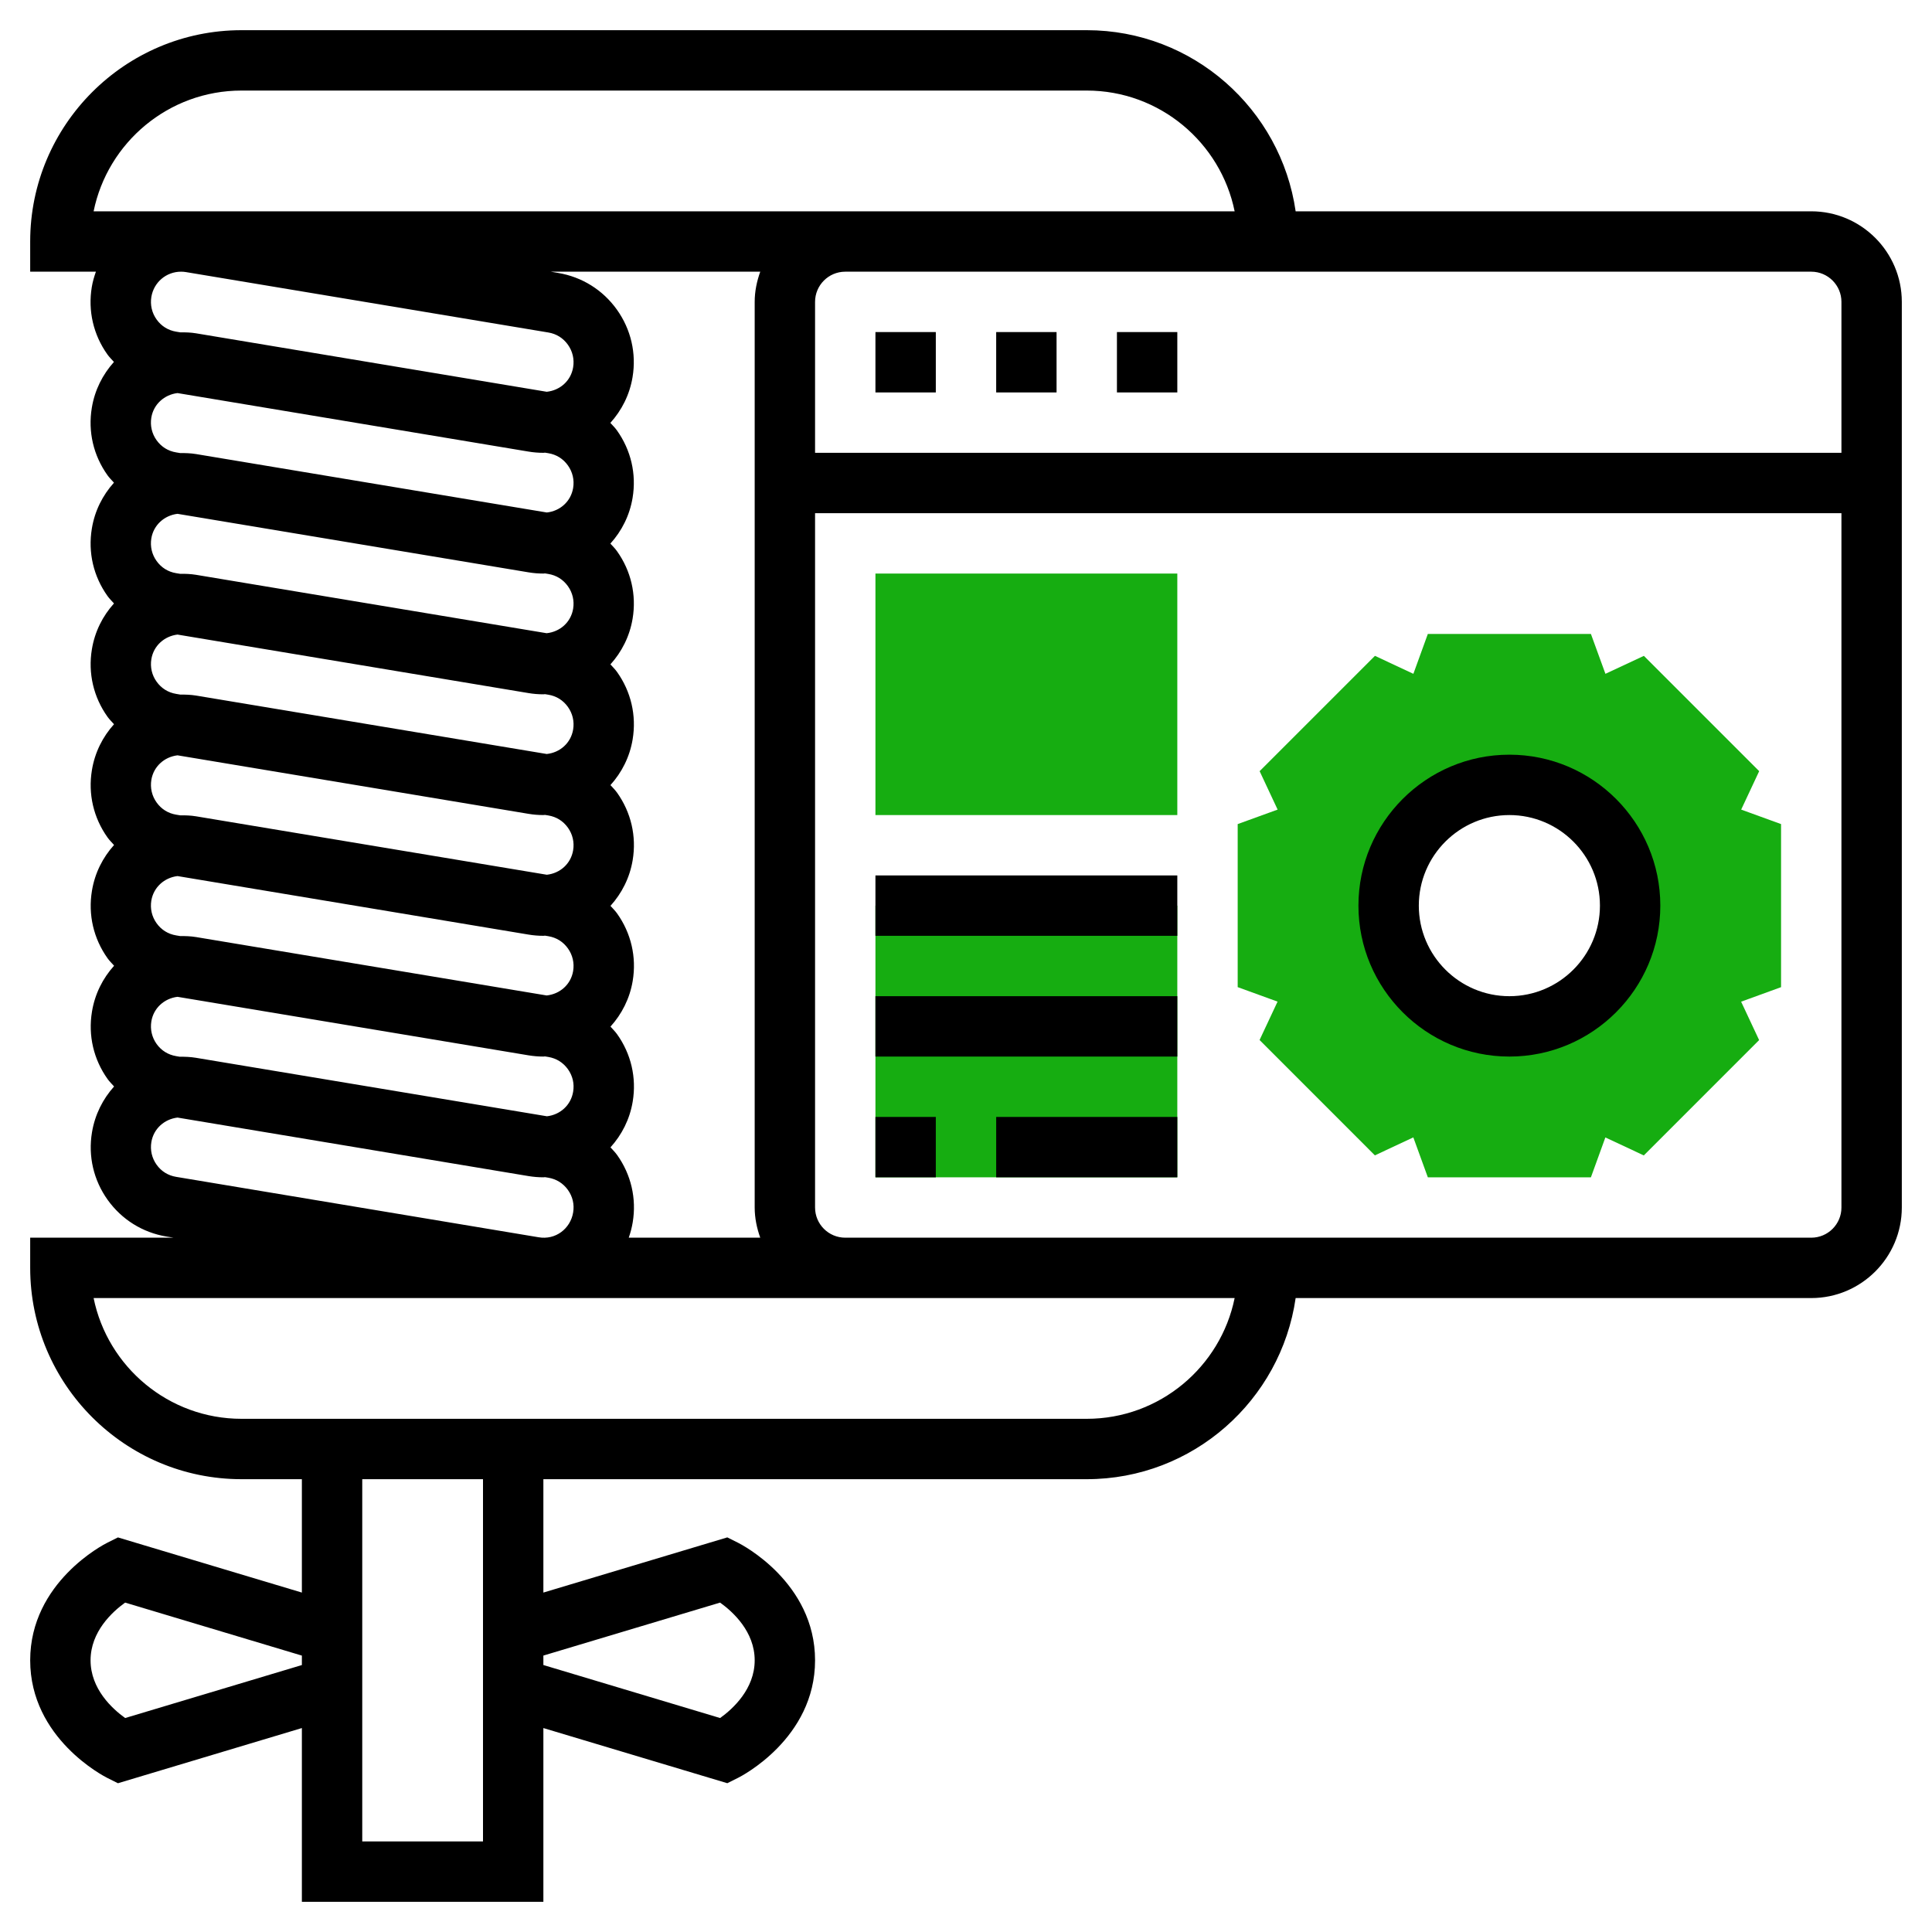
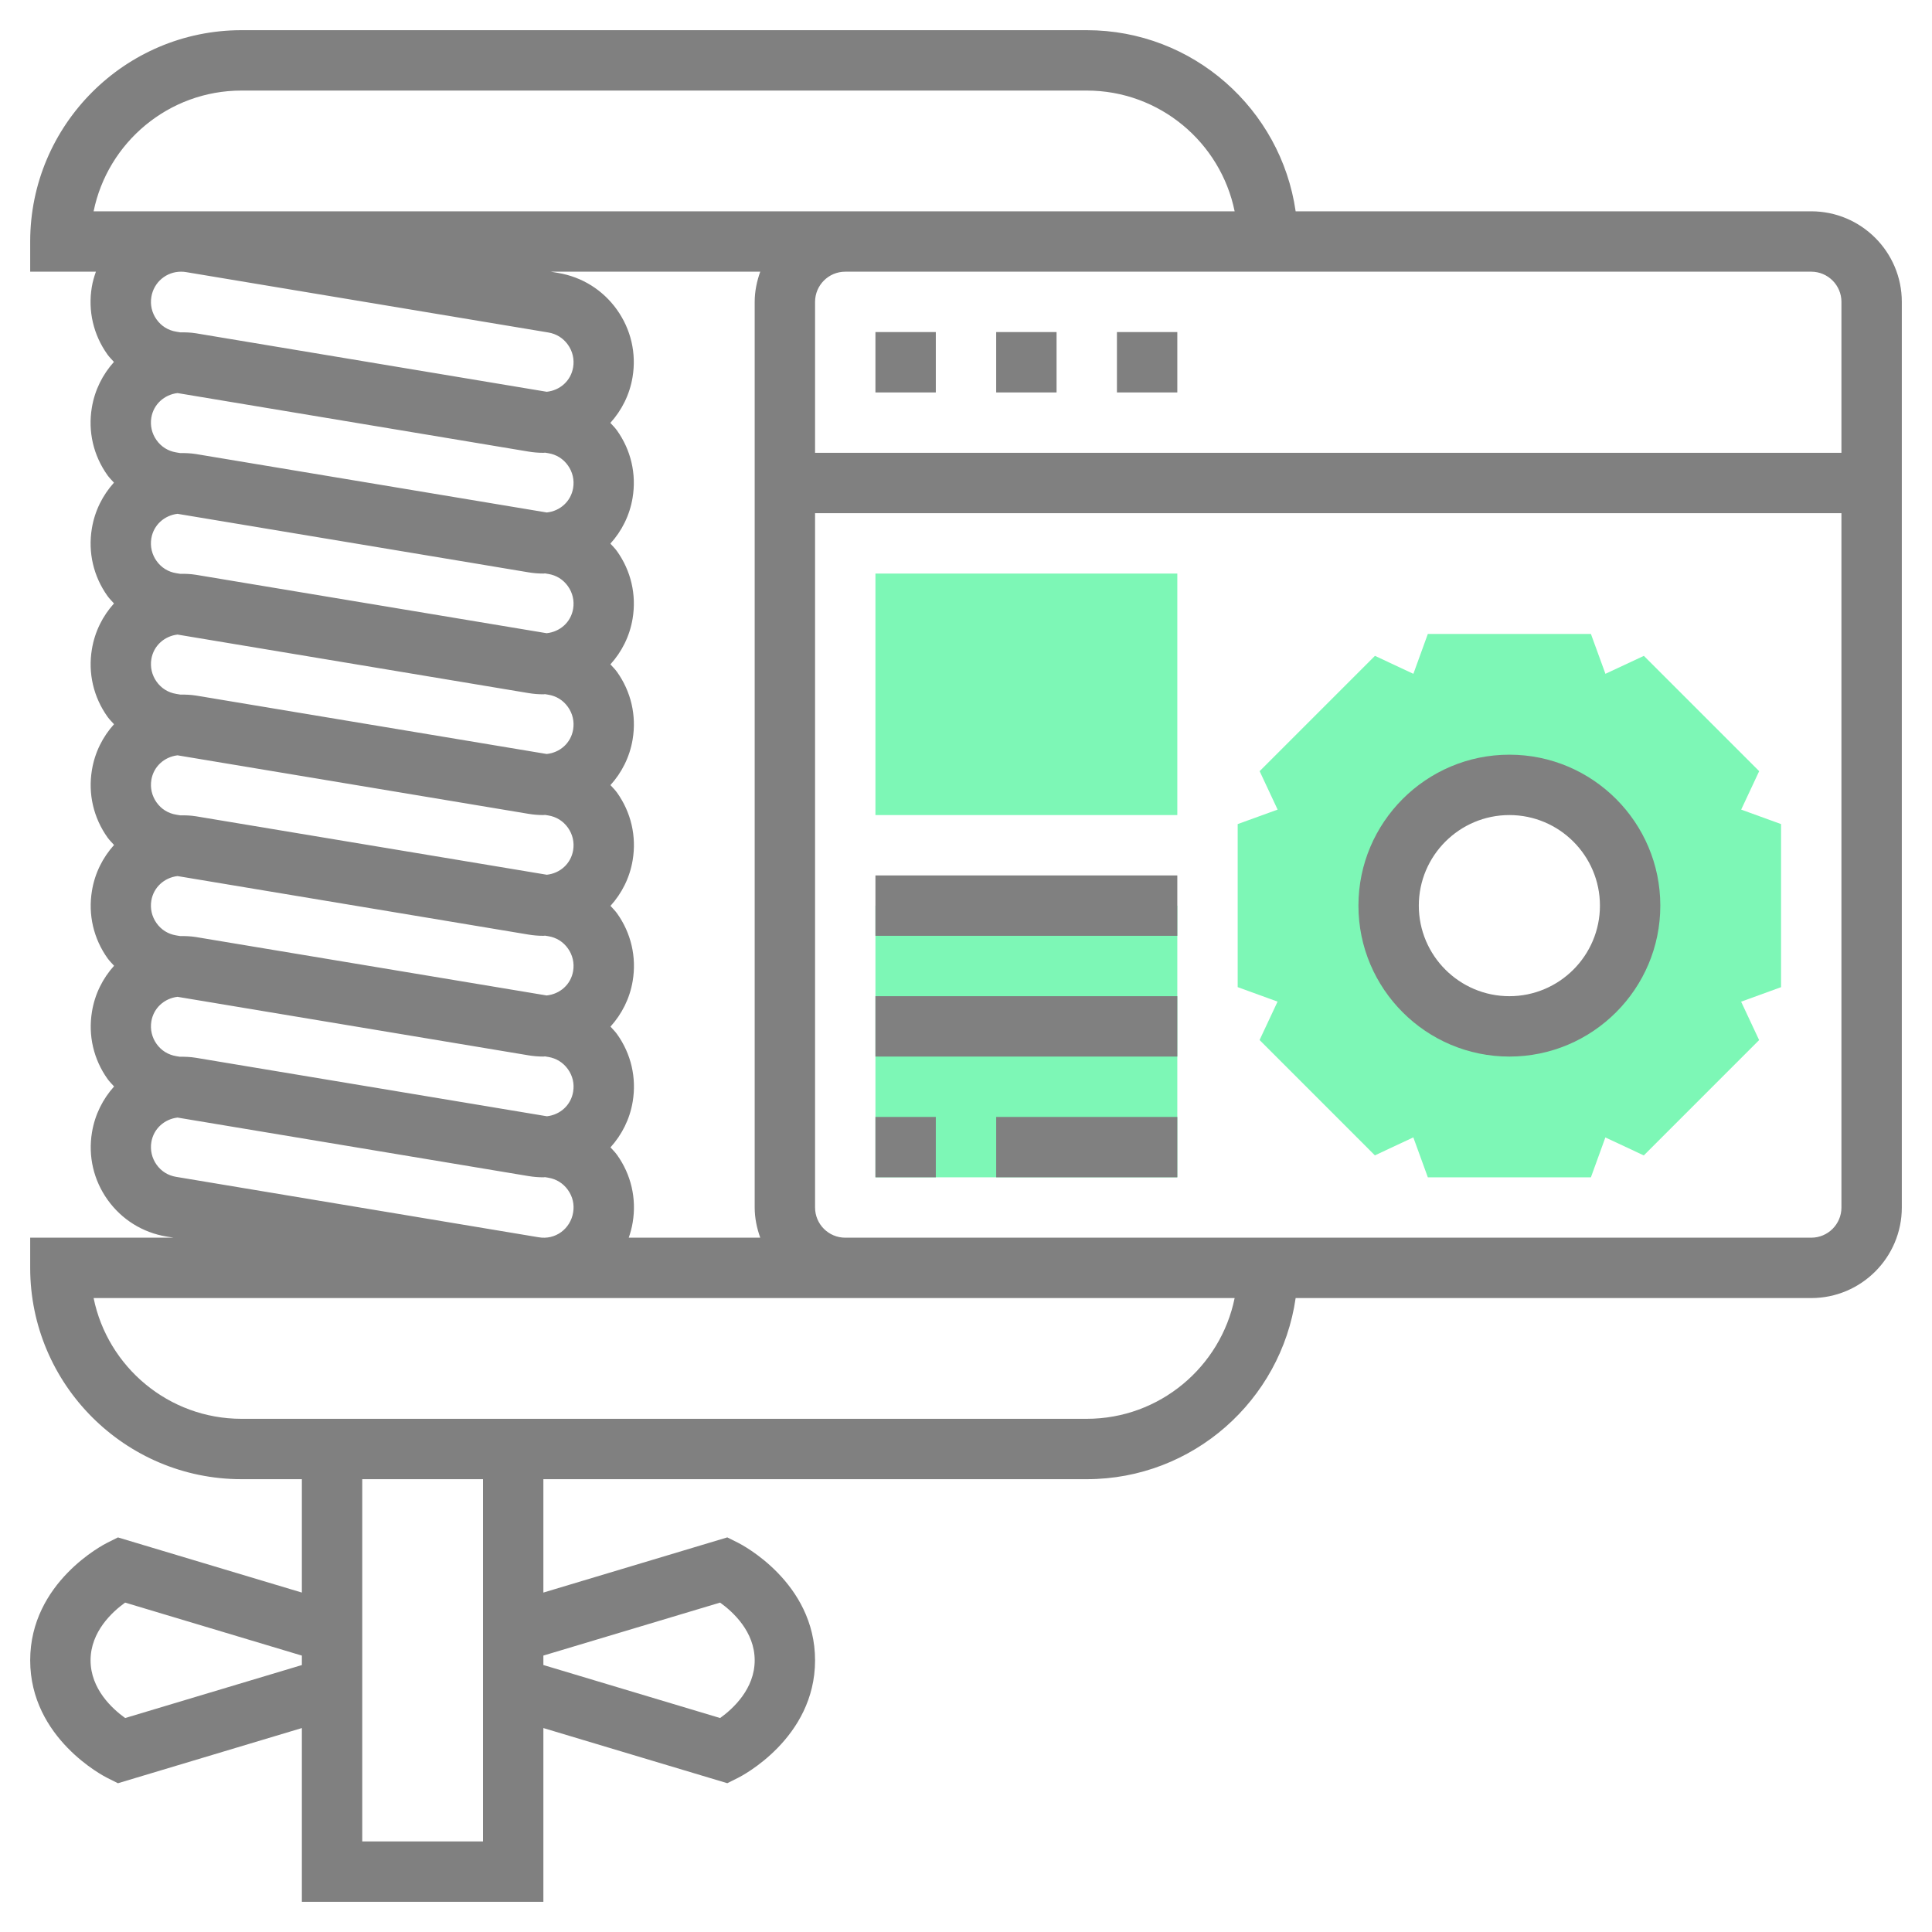
- <svg xmlns="http://www.w3.org/2000/svg" version="1.1" width="512" height="512" x="0" y="0" viewBox="0 0 64 64" style="enable-background:new 0 0 512 512" xml:space="preserve">
+ <svg xmlns="http://www.w3.org/2000/svg" version="1.1" width="512" height="512" x="0" y="0" viewBox="0 0 64 64" style="enable-background:new 0 0 512 512" xml:space="preserve" class="">
  <g>
    <g>
      <g>
-         <path d="m59 27.299-1.321-.48.596-1.273-3.82-3.82-1.273.595-.481-1.321h-5.402l-.479 1.321-1.273-.595-3.82 3.82.596 1.273-1.323.48v5.401l1.321.48-.596 1.272 3.82 3.821 1.273-.596.481 1.323h5.402l.479-1.321 1.273.596 3.82-3.821-.596-1.272 1.323-.481zm-9 6.701c-2.209 0-4-1.791-4-4s1.791-4 4-4 4 1.791 4 4-1.791 4-4 4z" fill="#16ad11" data-original="#f0bc5e" style="" />
+         <path d="m59 27.299-1.321-.48.596-1.273-3.82-3.82-1.273.595-.481-1.321h-5.402l-.479 1.321-1.273-.595-3.82 3.82.596 1.273-1.323.48v5.401l1.321.48-.596 1.272 3.82 3.821 1.273-.596.481 1.323h5.402l.479-1.321 1.273.596 3.82-3.821-.596-1.272 1.323-.481zm-9 6.701c-2.209 0-4-1.791-4-4s1.791-4 4-4 4 1.791 4 4-1.791 4-4 4z" fill="#7df7b6" data-original="#f0bc5e" style="" class="" />
      </g>
      <g>
        <g>
-           <path d="m39 27h-10v-8h10z" fill="#16ad11" data-original="#f0bc5e" style="" />
+           <path d="m39 27h-10v-8h10z" fill="#7df7b6" data-original="#f0bc5e" style="" class="" />
        </g>
      </g>
      <g>
        <g>
-           <path d="m39 39h-10v-9h10z" fill="#16ad11" data-original="#f0bc5e" style="" />
+           <path d="m39 39h-10v-9h10z" fill="#7df7b6" data-original="#f0bc5e" style="" class="" />
        </g>
      </g>
      <g>
-         <path d="m60 7h-17.08c-.488-3.387-3.401-6-6.92-6h-28c-3.859 0-7 3.14-7 7v1h2.177c-.057.163-.107.33-.136.506-.132.791.053 1.585.519 2.238.064.089.142.164.214.245-.373.414-.636.932-.732 1.517-.132.791.053 1.585.519 2.238.064.089.142.164.214.245-.373.414-.636.932-.732 1.518-.132.791.053 1.585.519 2.238.064.089.142.164.214.245-.373.414-.636.932-.732 1.518-.132.791.053 1.585.519 2.238.064.089.142.164.214.245-.373.413-.636.932-.732 1.517-.132.791.053 1.585.519 2.238.064.089.142.164.214.245-.373.414-.636.932-.732 1.518-.132.791.053 1.585.519 2.238.064.089.142.164.214.245-.373.414-.636.932-.732 1.518-.132.79.053 1.585.519 2.237.064.089.141.163.213.244-.372.414-.635.933-.732 1.519-.132.79.053 1.585.519 2.237.466.651 1.157 1.083 1.948 1.215l.24.038h-4.754v1c0 3.859 3.141 7 7 7h2v3.756l-6.093-1.827-.354.177c-.105.051-2.553 1.306-2.553 3.894s2.448 3.843 2.553 3.895l.354.177 6.093-1.828v5.756h8v-5.756l6.093 1.827.354-.177c.105-.051 2.553-1.306 2.553-3.894s-2.448-3.843-2.553-3.895l-.354-.177-6.093 1.828v-3.756h18c3.519 0 6.432-2.614 6.92-6h17.08c1.654 0 3-1.346 3-3v-30c0-1.654-1.346-3-3-3zm1 3v5h-34v-5c0-.551.448-1 1-1h15 17c.552 0 1 .449 1 1zm-53-7h28c2.415 0 4.435 1.721 4.899 4h-12.899-24.899c.464-2.279 2.484-4 4.899-4zm-1.835 6.014 11.999 2c.268.044.492.185.649.405.155.217.217.482.173.747-.074.447-.432.765-.875.812l-11.619-1.937c-.177-.029-.351-.033-.523-.032l-.133-.022c-.268-.044-.492-.185-.649-.405-.155-.217-.217-.482-.173-.748.08-.483.493-.834.983-.834.056 0 .112.004.168.014zm.327 26.027c-.182-.03-.361-.037-.538-.035l-.118-.02c-.268-.045-.492-.185-.649-.404-.155-.218-.217-.483-.173-.749.073-.442.43-.76.866-.812l11.626 1.938c.166.027.331.041.495.041.018 0 .035-.004.053-.005l.11.018c.267.045.491.185.649.405.157.221.218.479.173.747-.073.444-.429.764-.868.813zm-.612-22.02 11.626 1.938c.166.028.331.041.495.041.018 0 .035-.004.053-.005l.11.018c.268.044.492.185.649.405.155.217.217.482.173.747-.074.445-.431.764-.872.812l-11.622-1.936c-.178-.029-.353-.034-.527-.033l-.13-.022c-.268-.044-.492-.185-.649-.405-.155-.217-.217-.482-.173-.748.074-.442.431-.76.867-.812zm0 4 11.626 1.938c.166.028.331.041.495.041.018 0 .035-.004.053-.005l.11.018c.268.044.492.185.649.405.155.217.217.482.173.747-.074.447-.434.764-.878.811l-11.616-1.935c-.179-.029-.355-.035-.529-.033l-.128-.021c-.268-.044-.492-.185-.649-.405-.155-.217-.217-.482-.173-.748.074-.443.431-.761.867-.813zm0 4 11.626 1.938c.166.028.331.041.495.041.018 0 .035-.004.053-.005l.11.018c.268.044.492.185.649.405.155.217.217.482.173.747-.074.447-.432.765-.875.812l-11.619-1.936c-.177-.028-.349-.033-.521-.032l-.135-.023c-.268-.044-.492-.185-.649-.405-.155-.217-.217-.482-.173-.748.073-.442.43-.76.866-.812zm0 4 11.626 1.938c.166.028.331.041.495.041.018 0 .035-.004.053-.005l.11.018c.268.044.492.185.649.405.155.217.217.482.173.747-.074.445-.431.764-.872.812l-11.622-1.936c-.178-.029-.352-.034-.524-.032l-.132-.022c-.268-.044-.492-.185-.649-.405-.155-.217-.217-.482-.173-.748.073-.443.43-.761.866-.813zm0 4 11.626 1.938c.166.028.331.041.495.041.018 0 .035-.004.053-.005l.11.018c.268.044.492.185.649.405.155.217.217.482.173.747-.074.447-.434.764-.878.811l-11.616-1.935c-.178-.029-.353-.034-.527-.033l-.13-.022c-.268-.044-.492-.185-.649-.405-.155-.217-.217-.482-.173-.748.074-.442.431-.76.867-.812zm-.693 9.561c-.155-.218-.217-.483-.173-.749.073-.442.43-.76.866-.812l11.626 1.938c.166.027.331.041.495.041.018 0 .035-.004.053-.005l.11.018c.267.045.491.185.649.405.157.221.218.479.173.747-.089.537-.583.921-1.15.82l-12-2c-.268-.044-.492-.183-.649-.403zm15.253-.325c-.065-.091-.144-.167-.217-.249.373-.413.639-.929.736-1.515.132-.79-.053-1.585-.519-2.236-.065-.091-.144-.167-.217-.249.373-.413.639-.929.736-1.514.132-.791-.053-1.585-.519-2.238-.065-.091-.144-.166-.217-.248.373-.413.638-.929.735-1.514.132-.791-.053-1.585-.519-2.238-.065-.091-.144-.166-.217-.248.373-.413.638-.929.735-1.514.132-.791-.053-1.585-.519-2.238-.065-.091-.144-.166-.217-.248.373-.413.638-.929.735-1.514.132-.791-.053-1.585-.519-2.238-.065-.091-.144-.166-.217-.248.373-.413.638-.929.735-1.514.132-.791-.053-1.585-.519-2.238-.065-.091-.144-.166-.217-.248.373-.413.638-.929.735-1.514.132-.791-.053-1.585-.519-2.238-.466-.652-1.157-1.083-1.948-1.215l-.241-.041h6.938c-.112.314-.184.648-.184 1v30c0 .352.072.686.184 1h-4.356c.057-.163.102-.331.131-.507.132-.79-.053-1.585-.519-2.236zm-16.294 18.655c-.427-.306-1.146-.963-1.146-1.912 0-.95.721-1.607 1.145-1.912l5.855 1.756v.313zm19.708-3.824c.427.306 1.146.963 1.146 1.912 0 .95-.721 1.607-1.145 1.912l-5.855-1.756v-.313zm-7.854 7.912h-4v-12h4zm20-14h-28c-2.415 0-4.435-1.721-4.899-4h24.899 12.899c-.464 2.279-2.484 4-4.899 4zm24-6h-17-15c-.552 0-1-.448-1-1v-23h34v23c0 .552-.448 1-1 1z" fill="#000000" data-original="#000000" style="" />
-         <path d="m50 25c-2.757 0-5 2.243-5 5s2.243 5 5 5 5-2.243 5-5-2.243-5-5-5zm0 8c-1.654 0-3-1.346-3-3s1.346-3 3-3 3 1.346 3 3-1.346 3-3 3z" fill="#000000" data-original="#000000" style="" />
-         <path d="m33 11h2v2h-2z" fill="#000000" data-original="#000000" style="" />
-         <path d="m29 11h2v2h-2z" fill="#000000" data-original="#000000" style="" />
-         <path d="m37 11h2v2h-2z" fill="#000000" data-original="#000000" style="" />
-         <path d="m29 29h10v2h-10z" fill="#000000" data-original="#000000" style="" />
-         <path d="m29 33h10v2h-10z" fill="#000000" data-original="#000000" style="" />
-         <path d="m29 37h2v2h-2z" fill="#000000" data-original="#000000" style="" />
-         <path d="m33 37h6v2h-6z" fill="#000000" data-original="#000000" style="" />
+         <path d="m60 7h-17.08c-.488-3.387-3.401-6-6.92-6h-28c-3.859 0-7 3.14-7 7v1h2.177c-.057.163-.107.33-.136.506-.132.791.053 1.585.519 2.238.064.089.142.164.214.245-.373.414-.636.932-.732 1.517-.132.791.053 1.585.519 2.238.064.089.142.164.214.245-.373.414-.636.932-.732 1.518-.132.791.053 1.585.519 2.238.064.089.142.164.214.245-.373.414-.636.932-.732 1.518-.132.791.053 1.585.519 2.238.064.089.142.164.214.245-.373.413-.636.932-.732 1.517-.132.791.053 1.585.519 2.238.064.089.142.164.214.245-.373.414-.636.932-.732 1.518-.132.791.053 1.585.519 2.238.064.089.142.164.214.245-.373.414-.636.932-.732 1.518-.132.79.053 1.585.519 2.237.064.089.141.163.213.244-.372.414-.635.933-.732 1.519-.132.79.053 1.585.519 2.237.466.651 1.157 1.083 1.948 1.215l.24.038h-4.754v1c0 3.859 3.141 7 7 7h2v3.756l-6.093-1.827-.354.177c-.105.051-2.553 1.306-2.553 3.894s2.448 3.843 2.553 3.895l.354.177 6.093-1.828v5.756h8v-5.756l6.093 1.827.354-.177c.105-.051 2.553-1.306 2.553-3.894s-2.448-3.843-2.553-3.895l-.354-.177-6.093 1.828v-3.756h18c3.519 0 6.432-2.614 6.92-6h17.08c1.654 0 3-1.346 3-3v-30c0-1.654-1.346-3-3-3zm1 3v5h-34v-5c0-.551.448-1 1-1h15 17c.552 0 1 .449 1 1zm-53-7h28c2.415 0 4.435 1.721 4.899 4h-12.899-24.899c.464-2.279 2.484-4 4.899-4zm-1.835 6.014 11.999 2c.268.044.492.185.649.405.155.217.217.482.173.747-.074.447-.432.765-.875.812l-11.619-1.937c-.177-.029-.351-.033-.523-.032l-.133-.022c-.268-.044-.492-.185-.649-.405-.155-.217-.217-.482-.173-.748.08-.483.493-.834.983-.834.056 0 .112.004.168.014zm.327 26.027c-.182-.03-.361-.037-.538-.035l-.118-.02c-.268-.045-.492-.185-.649-.404-.155-.218-.217-.483-.173-.749.073-.442.43-.76.866-.812l11.626 1.938c.166.027.331.041.495.041.018 0 .035-.004.053-.005l.11.018c.267.045.491.185.649.405.157.221.218.479.173.747-.073.444-.429.764-.868.813zm-.612-22.02 11.626 1.938c.166.028.331.041.495.041.018 0 .035-.004.053-.005l.11.018c.268.044.492.185.649.405.155.217.217.482.173.747-.074.445-.431.764-.872.812l-11.622-1.936c-.178-.029-.353-.034-.527-.033l-.13-.022c-.268-.044-.492-.185-.649-.405-.155-.217-.217-.482-.173-.748.074-.442.431-.76.867-.812zm0 4 11.626 1.938c.166.028.331.041.495.041.018 0 .035-.004.053-.005l.11.018c.268.044.492.185.649.405.155.217.217.482.173.747-.074.447-.434.764-.878.811l-11.616-1.935c-.179-.029-.355-.035-.529-.033l-.128-.021c-.268-.044-.492-.185-.649-.405-.155-.217-.217-.482-.173-.748.074-.443.431-.761.867-.813zm0 4 11.626 1.938c.166.028.331.041.495.041.018 0 .035-.004.053-.005l.11.018c.268.044.492.185.649.405.155.217.217.482.173.747-.074.447-.432.765-.875.812l-11.619-1.936c-.177-.028-.349-.033-.521-.032l-.135-.023c-.268-.044-.492-.185-.649-.405-.155-.217-.217-.482-.173-.748.073-.442.43-.76.866-.812zm0 4 11.626 1.938c.166.028.331.041.495.041.018 0 .035-.004.053-.005l.11.018c.268.044.492.185.649.405.155.217.217.482.173.747-.074.445-.431.764-.872.812l-11.622-1.936c-.178-.029-.352-.034-.524-.032l-.132-.022c-.268-.044-.492-.185-.649-.405-.155-.217-.217-.482-.173-.748.073-.443.43-.761.866-.813zm0 4 11.626 1.938c.166.028.331.041.495.041.018 0 .035-.004.053-.005l.11.018c.268.044.492.185.649.405.155.217.217.482.173.747-.074.447-.434.764-.878.811l-11.616-1.935c-.178-.029-.353-.034-.527-.033l-.13-.022c-.268-.044-.492-.185-.649-.405-.155-.217-.217-.482-.173-.748.074-.442.431-.76.867-.812zm-.693 9.561c-.155-.218-.217-.483-.173-.749.073-.442.43-.76.866-.812l11.626 1.938c.166.027.331.041.495.041.018 0 .035-.004.053-.005l.11.018c.267.045.491.185.649.405.157.221.218.479.173.747-.089.537-.583.921-1.15.82l-12-2c-.268-.044-.492-.183-.649-.403zm15.253-.325c-.065-.091-.144-.167-.217-.249.373-.413.639-.929.736-1.515.132-.79-.053-1.585-.519-2.236-.065-.091-.144-.167-.217-.249.373-.413.639-.929.736-1.514.132-.791-.053-1.585-.519-2.238-.065-.091-.144-.166-.217-.248.373-.413.638-.929.735-1.514.132-.791-.053-1.585-.519-2.238-.065-.091-.144-.166-.217-.248.373-.413.638-.929.735-1.514.132-.791-.053-1.585-.519-2.238-.065-.091-.144-.166-.217-.248.373-.413.638-.929.735-1.514.132-.791-.053-1.585-.519-2.238-.065-.091-.144-.166-.217-.248.373-.413.638-.929.735-1.514.132-.791-.053-1.585-.519-2.238-.065-.091-.144-.166-.217-.248.373-.413.638-.929.735-1.514.132-.791-.053-1.585-.519-2.238-.466-.652-1.157-1.083-1.948-1.215l-.241-.041h6.938c-.112.314-.184.648-.184 1v30c0 .352.072.686.184 1h-4.356c.057-.163.102-.331.131-.507.132-.79-.053-1.585-.519-2.236zm-16.294 18.655c-.427-.306-1.146-.963-1.146-1.912 0-.95.721-1.607 1.145-1.912l5.855 1.756v.313zm19.708-3.824c.427.306 1.146.963 1.146 1.912 0 .95-.721 1.607-1.145 1.912l-5.855-1.756v-.313zm-7.854 7.912h-4v-12h4zm20-14h-28c-2.415 0-4.435-1.721-4.899-4h24.899 12.899c-.464 2.279-2.484 4-4.899 4zm24-6h-17-15c-.552 0-1-.448-1-1v-23h34v23c0 .552-.448 1-1 1z" fill="#808080" data-original="#000000" style="" class="" />
+         <path d="m50 25c-2.757 0-5 2.243-5 5s2.243 5 5 5 5-2.243 5-5-2.243-5-5-5zm0 8c-1.654 0-3-1.346-3-3s1.346-3 3-3 3 1.346 3 3-1.346 3-3 3z" fill="#808080" data-original="#000000" style="" class="" />
+         <path d="m33 11h2v2h-2z" fill="#808080" data-original="#000000" style="" class="" />
+         <path d="m29 11h2v2h-2z" fill="#808080" data-original="#000000" style="" class="" />
+         <path d="m37 11h2v2h-2z" fill="#808080" data-original="#000000" style="" class="" />
+         <path d="m29 29h10v2h-10z" fill="#808080" data-original="#000000" style="" class="" />
+         <path d="m29 33h10v2h-10z" fill="#808080" data-original="#000000" style="" class="" />
+         <path d="m29 37h2v2h-2z" fill="#808080" data-original="#000000" style="" class="" />
+         <path d="m33 37h6v2h-6z" fill="#808080" data-original="#000000" style="" class="" />
      </g>
    </g>
  </g>
</svg>
